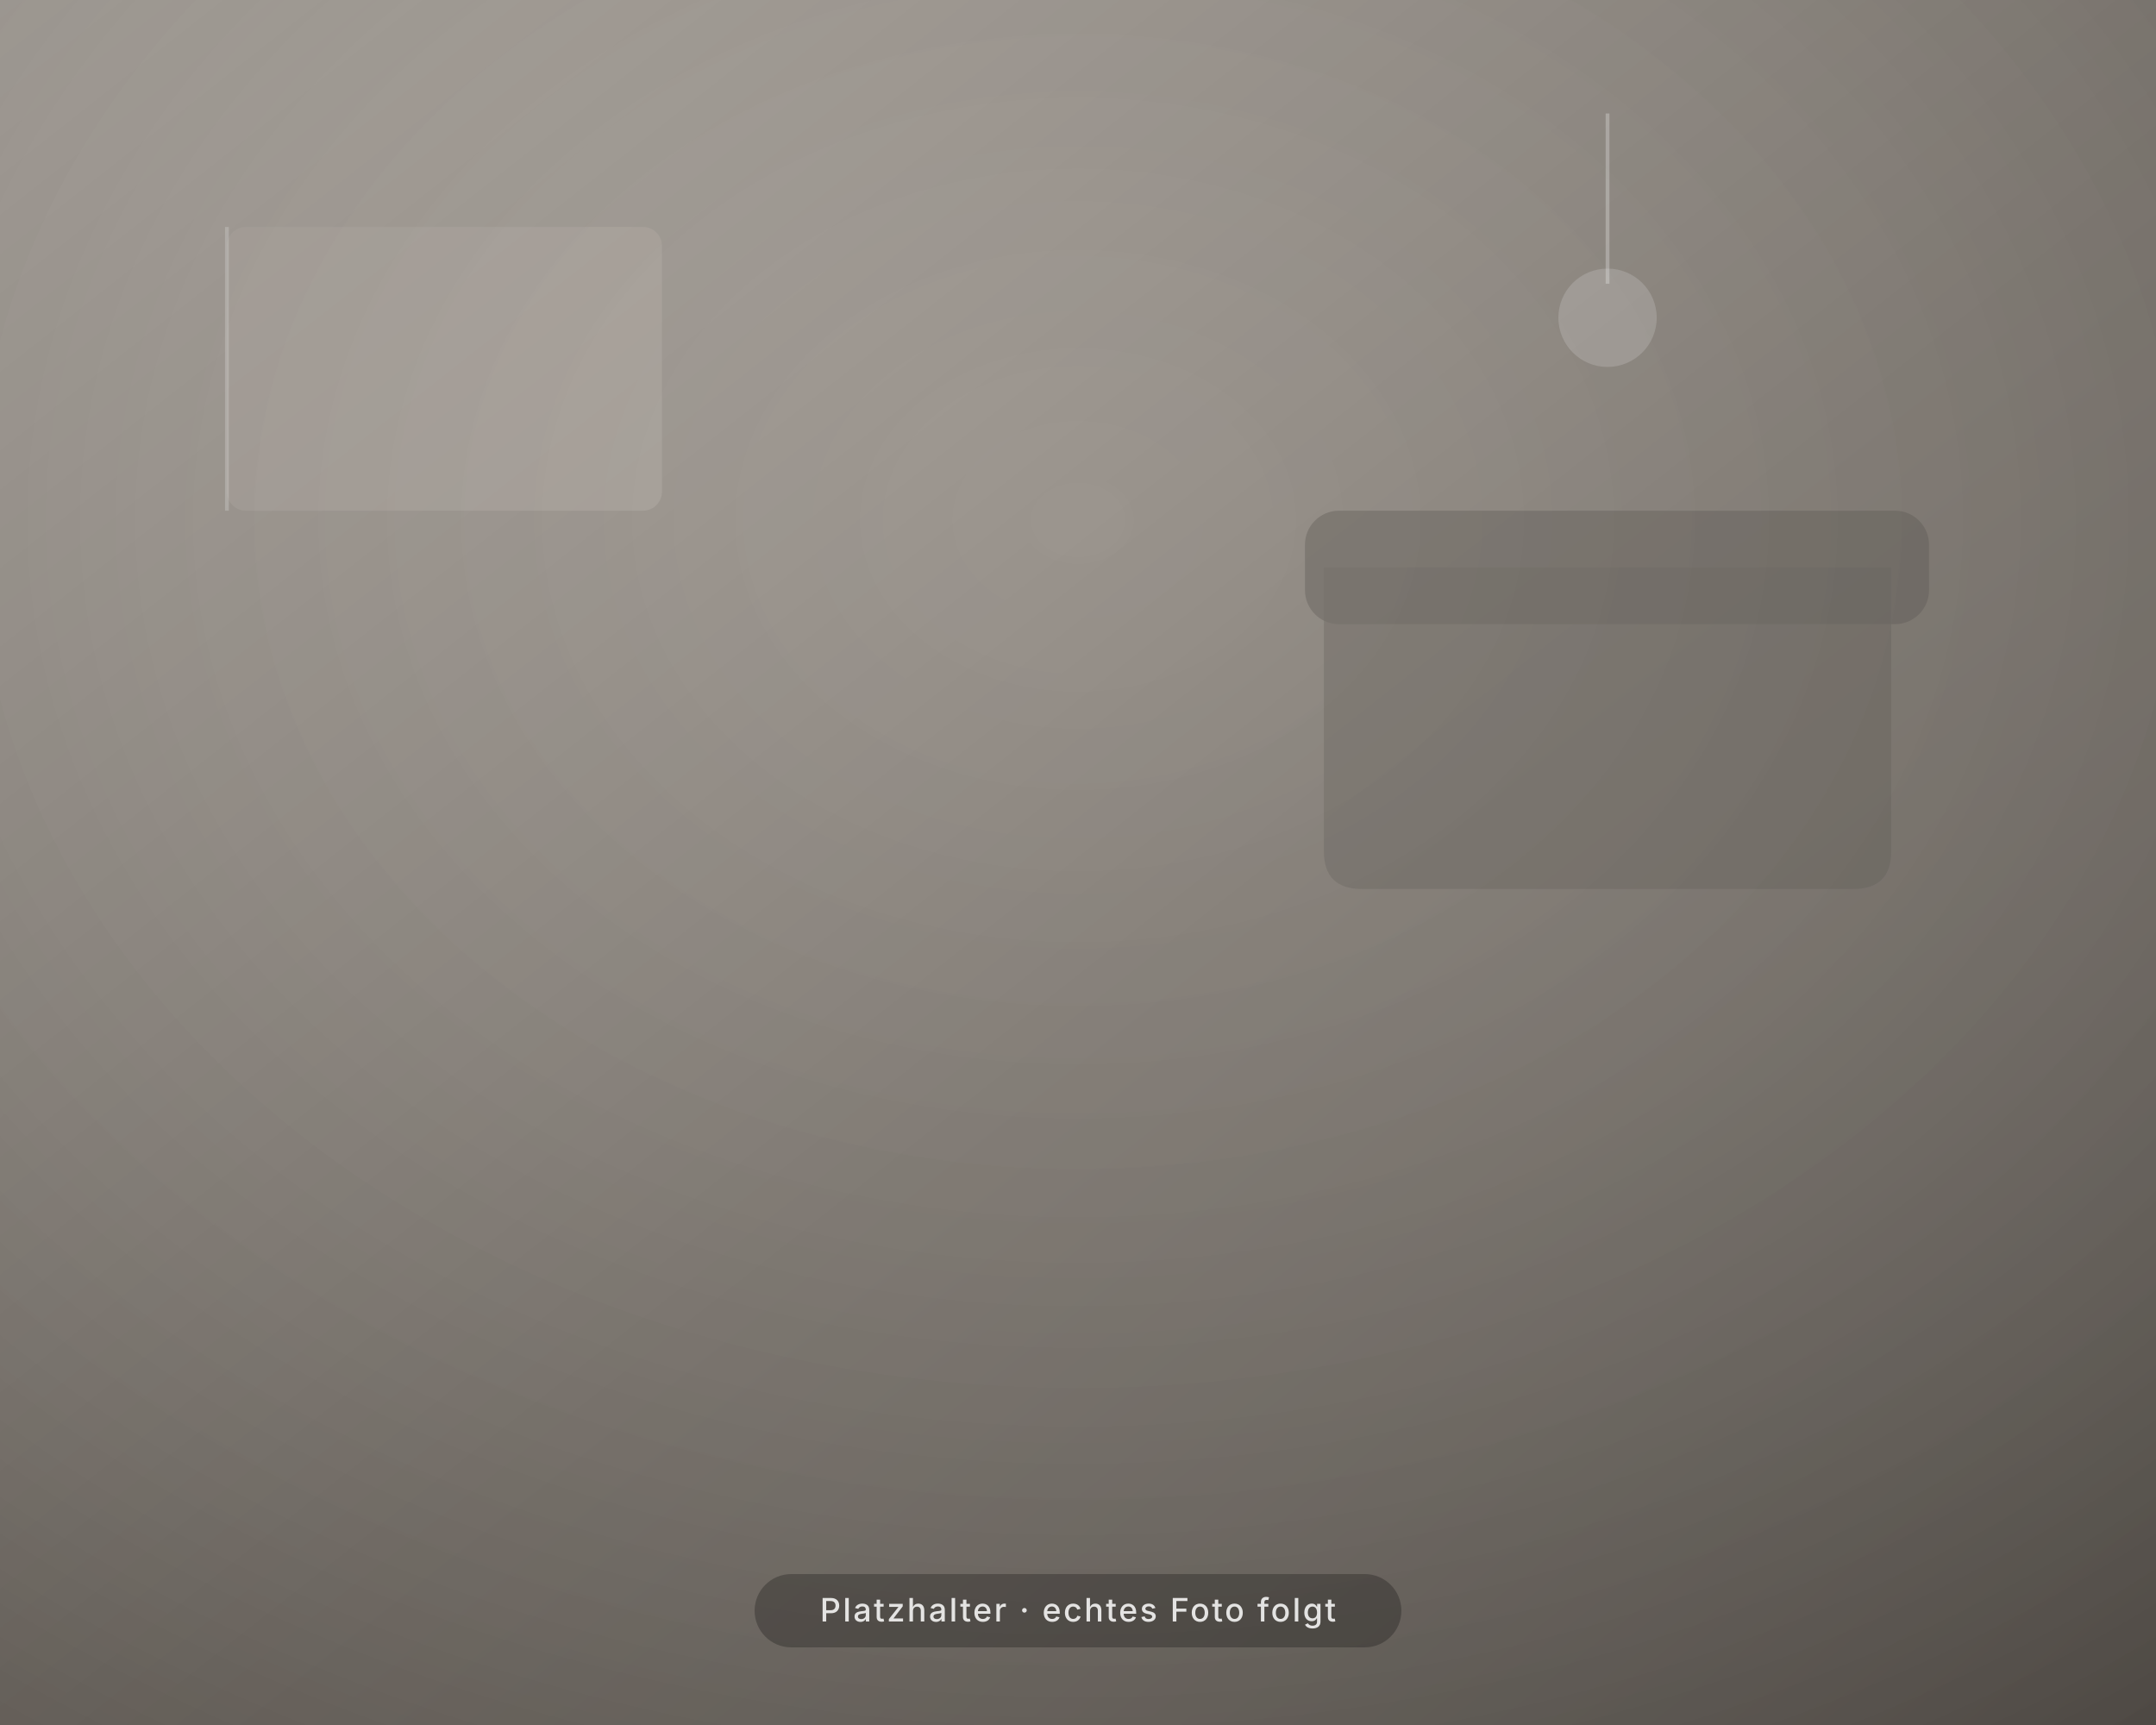
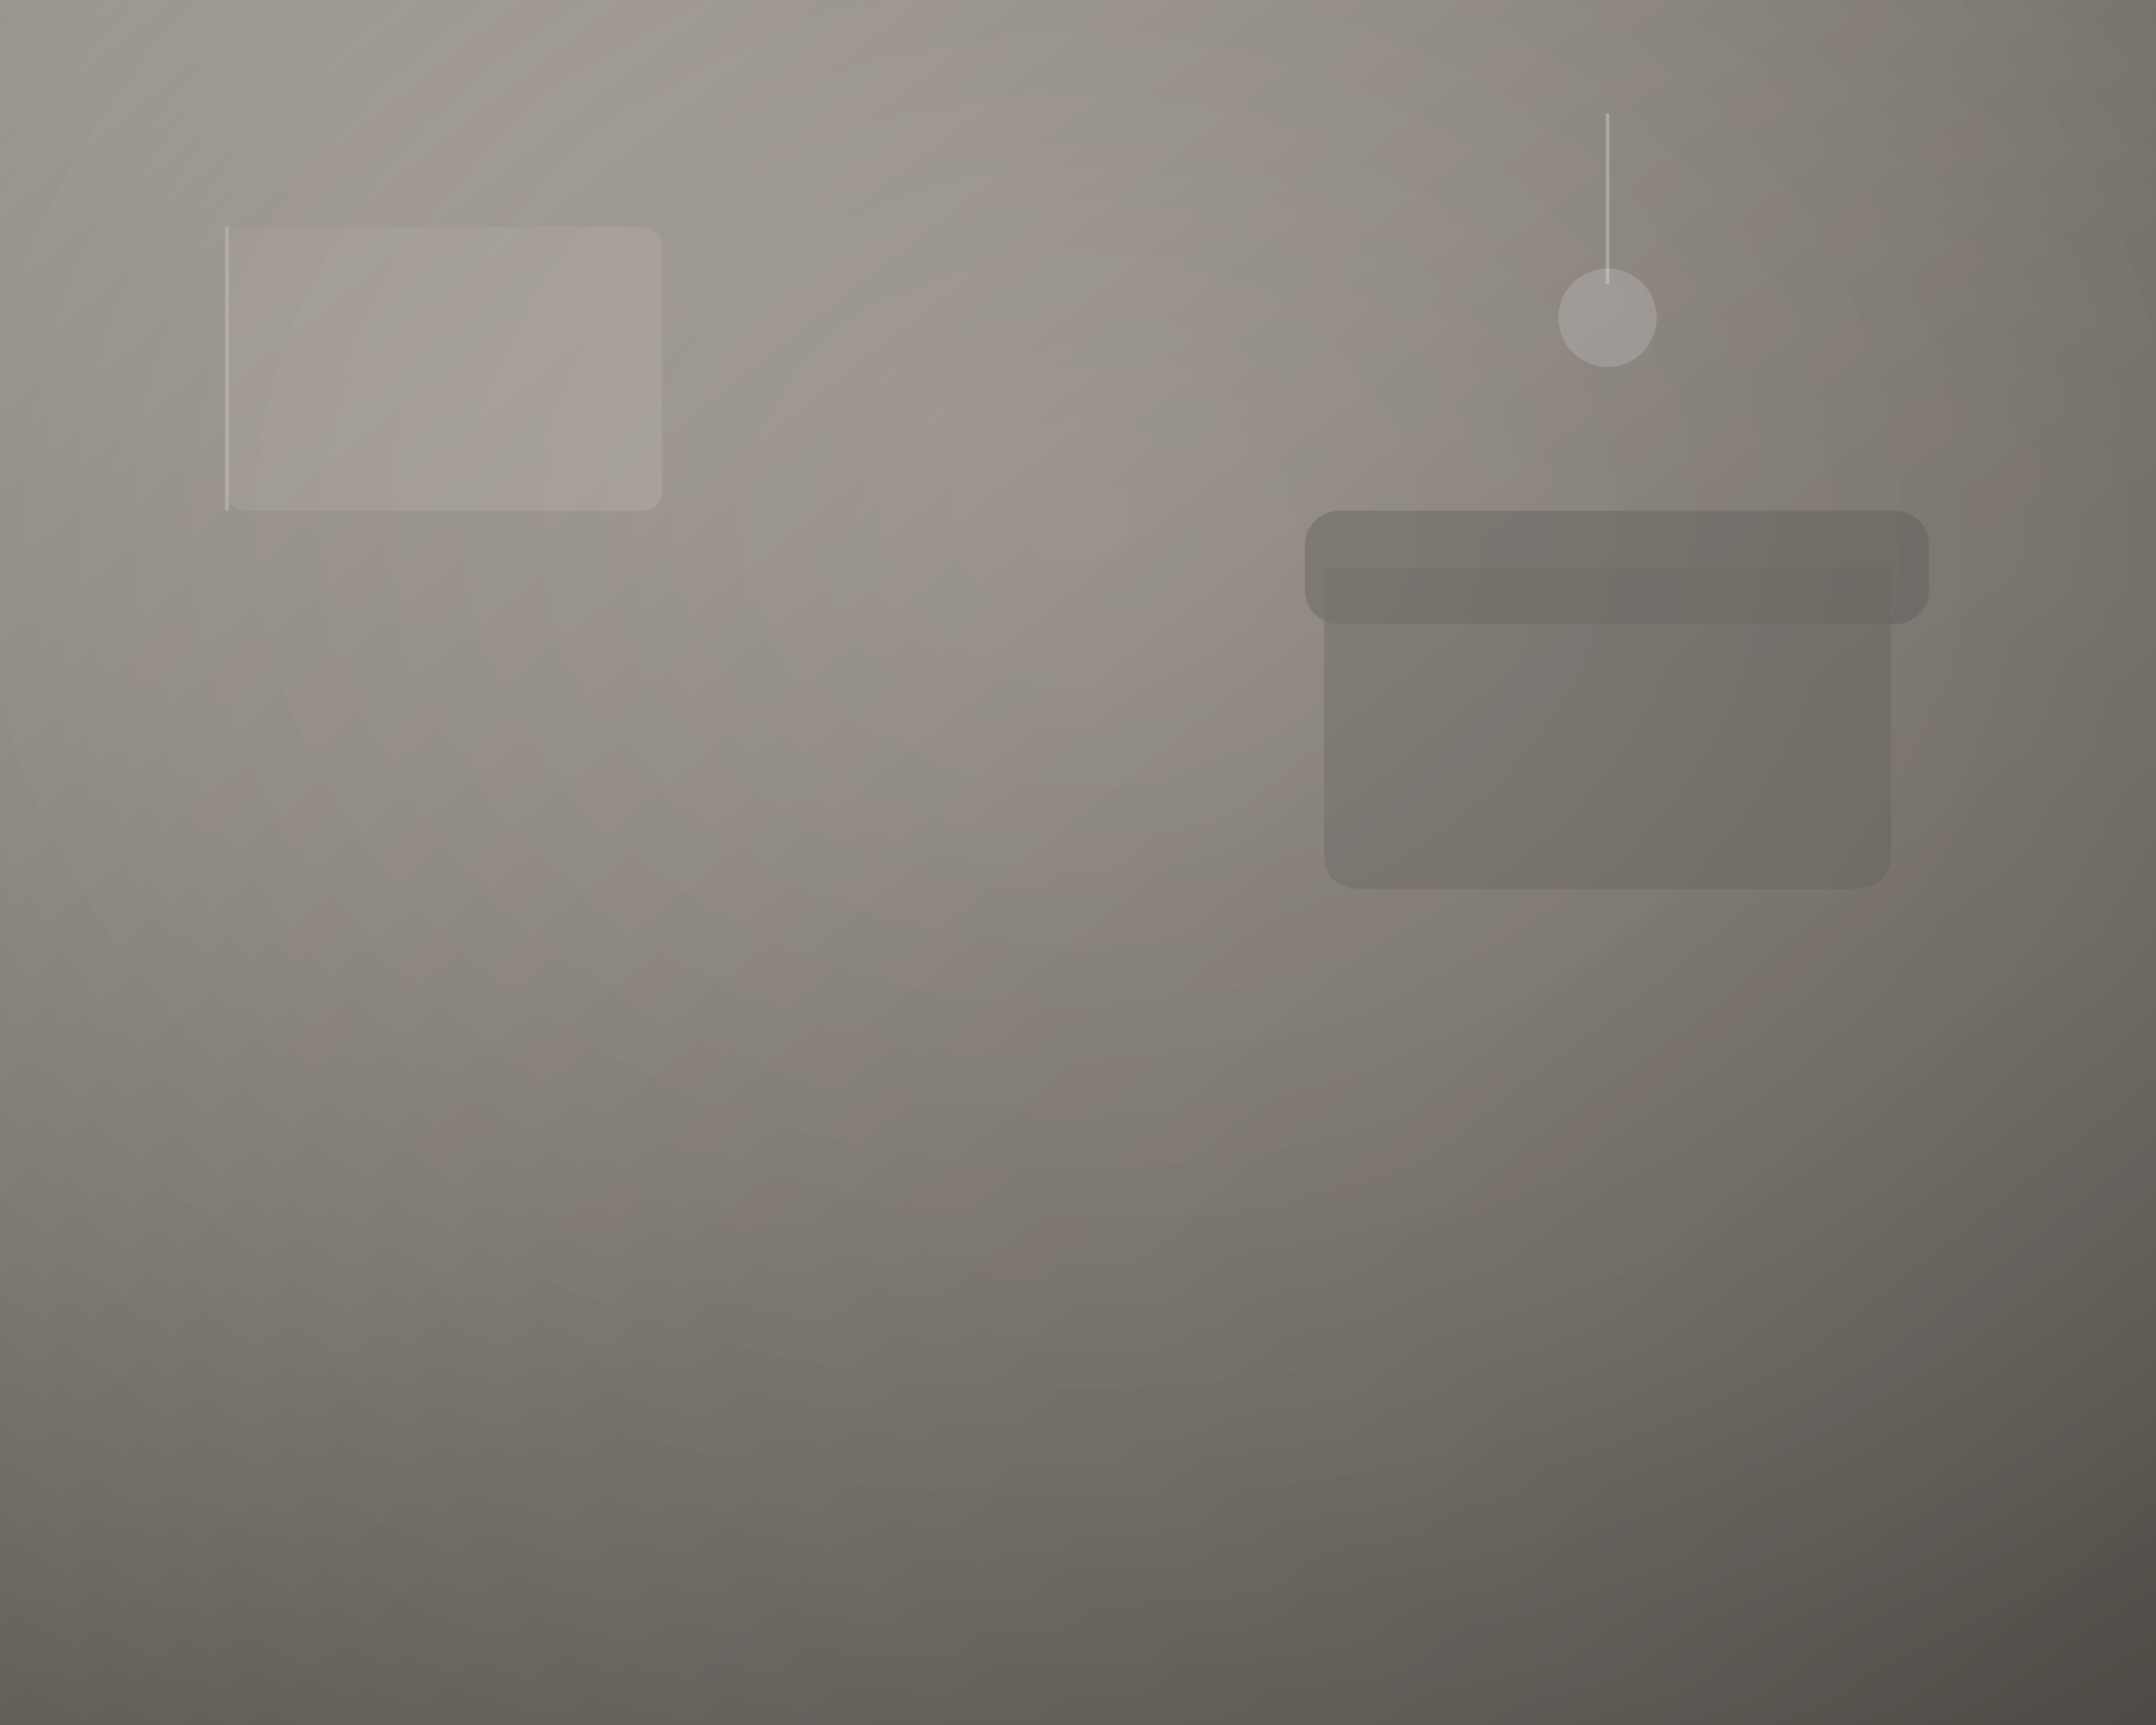
<svg xmlns="http://www.w3.org/2000/svg" viewBox="0 0 1000 800" width="1000" height="800" role="img" preserveAspectRatio="xMidYMid slice">
  <defs>
    <linearGradient id="gstone1000800living" x1="0" y1="0" x2="1" y2="1">
      <stop offset="0" stop-color="#ada69e" />
      <stop offset="0.55" stop-color="#7d766e" />
      <stop offset="1" stop-color="#635d56" />
    </linearGradient>
    <radialGradient id="gstone1000800livingv" cx="0.5" cy="0.3" r="0.9">
      <stop offset="0" stop-color="#fff" stop-opacity="0.14" />
      <stop offset="1" stop-color="#000" stop-opacity="0.25" />
    </radialGradient>
  </defs>
  <rect width="1000" height="800" fill="url(#gstone1000800living)" />
  <g transform="scale(0.877193) translate(0,0)">
    <rect x="120" y="120" width="230" height="150" rx="10" fill="#ada69e" opacity=".5" />
    <line x1="120" y1="120" x2="120" y2="270" stroke="#fff" stroke-opacity=".25" stroke-width="2" />
    <path d="M700 300 h300 v150 q0 20 -20 20 h-260 q-20 0 -20 -20 z" fill="#635d56" opacity=".55" />
    <rect x="690" y="270" width="330" height="60" rx="18" fill="#635d56" opacity=".7" />
    <line x1="850" y1="60" x2="850" y2="150" stroke="#fff" stroke-opacity=".3" stroke-width="2" />
    <circle cx="850" cy="168" r="26" fill="#fff" fill-opacity=".18" />
  </g>
  <rect width="1000" height="800" fill="url(#gstone1000800livingv)" />
-   <g font-family="Inter, system-ui, sans-serif" opacity=".9">
-     <rect x="350" y="730" width="300" height="34" rx="17" fill="#000" fill-opacity=".28" />
-     <text x="500" y="752" text-anchor="middle" fill="#fff" fill-opacity=".92" font-size="15" font-weight="500" letter-spacing="1">Platzhalter · echtes Foto folgt</text>
-   </g>
</svg>
